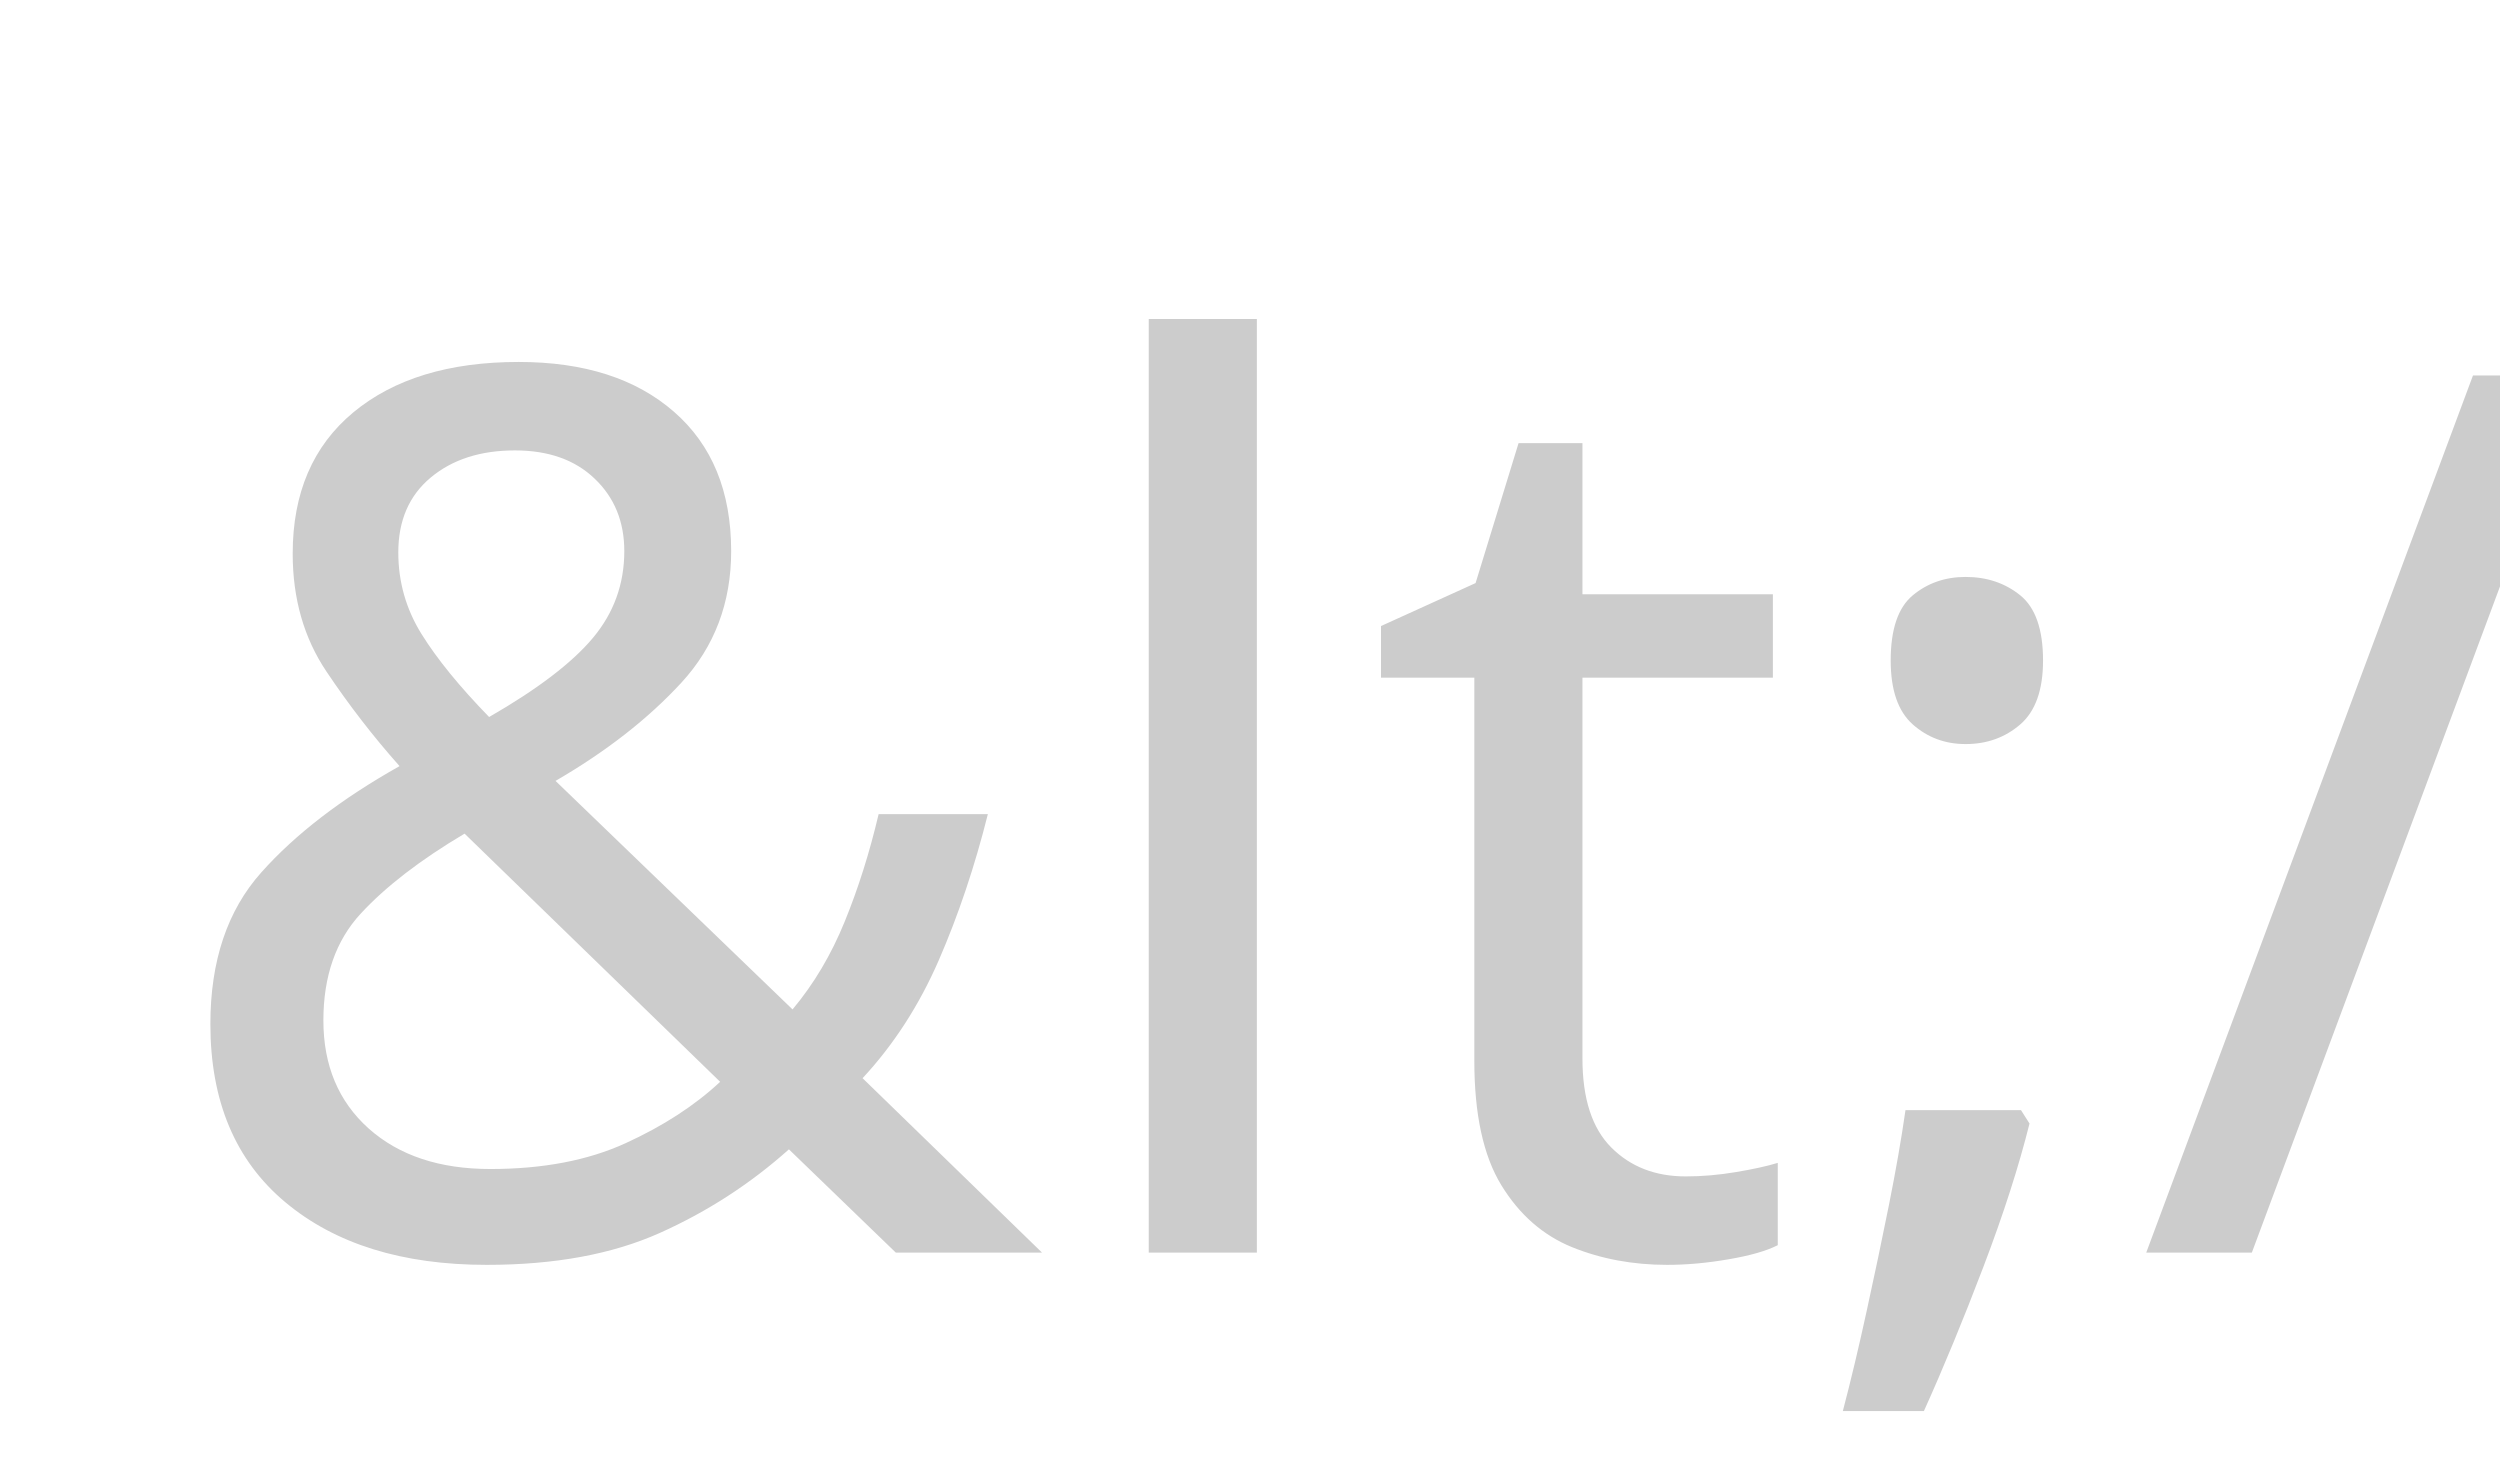
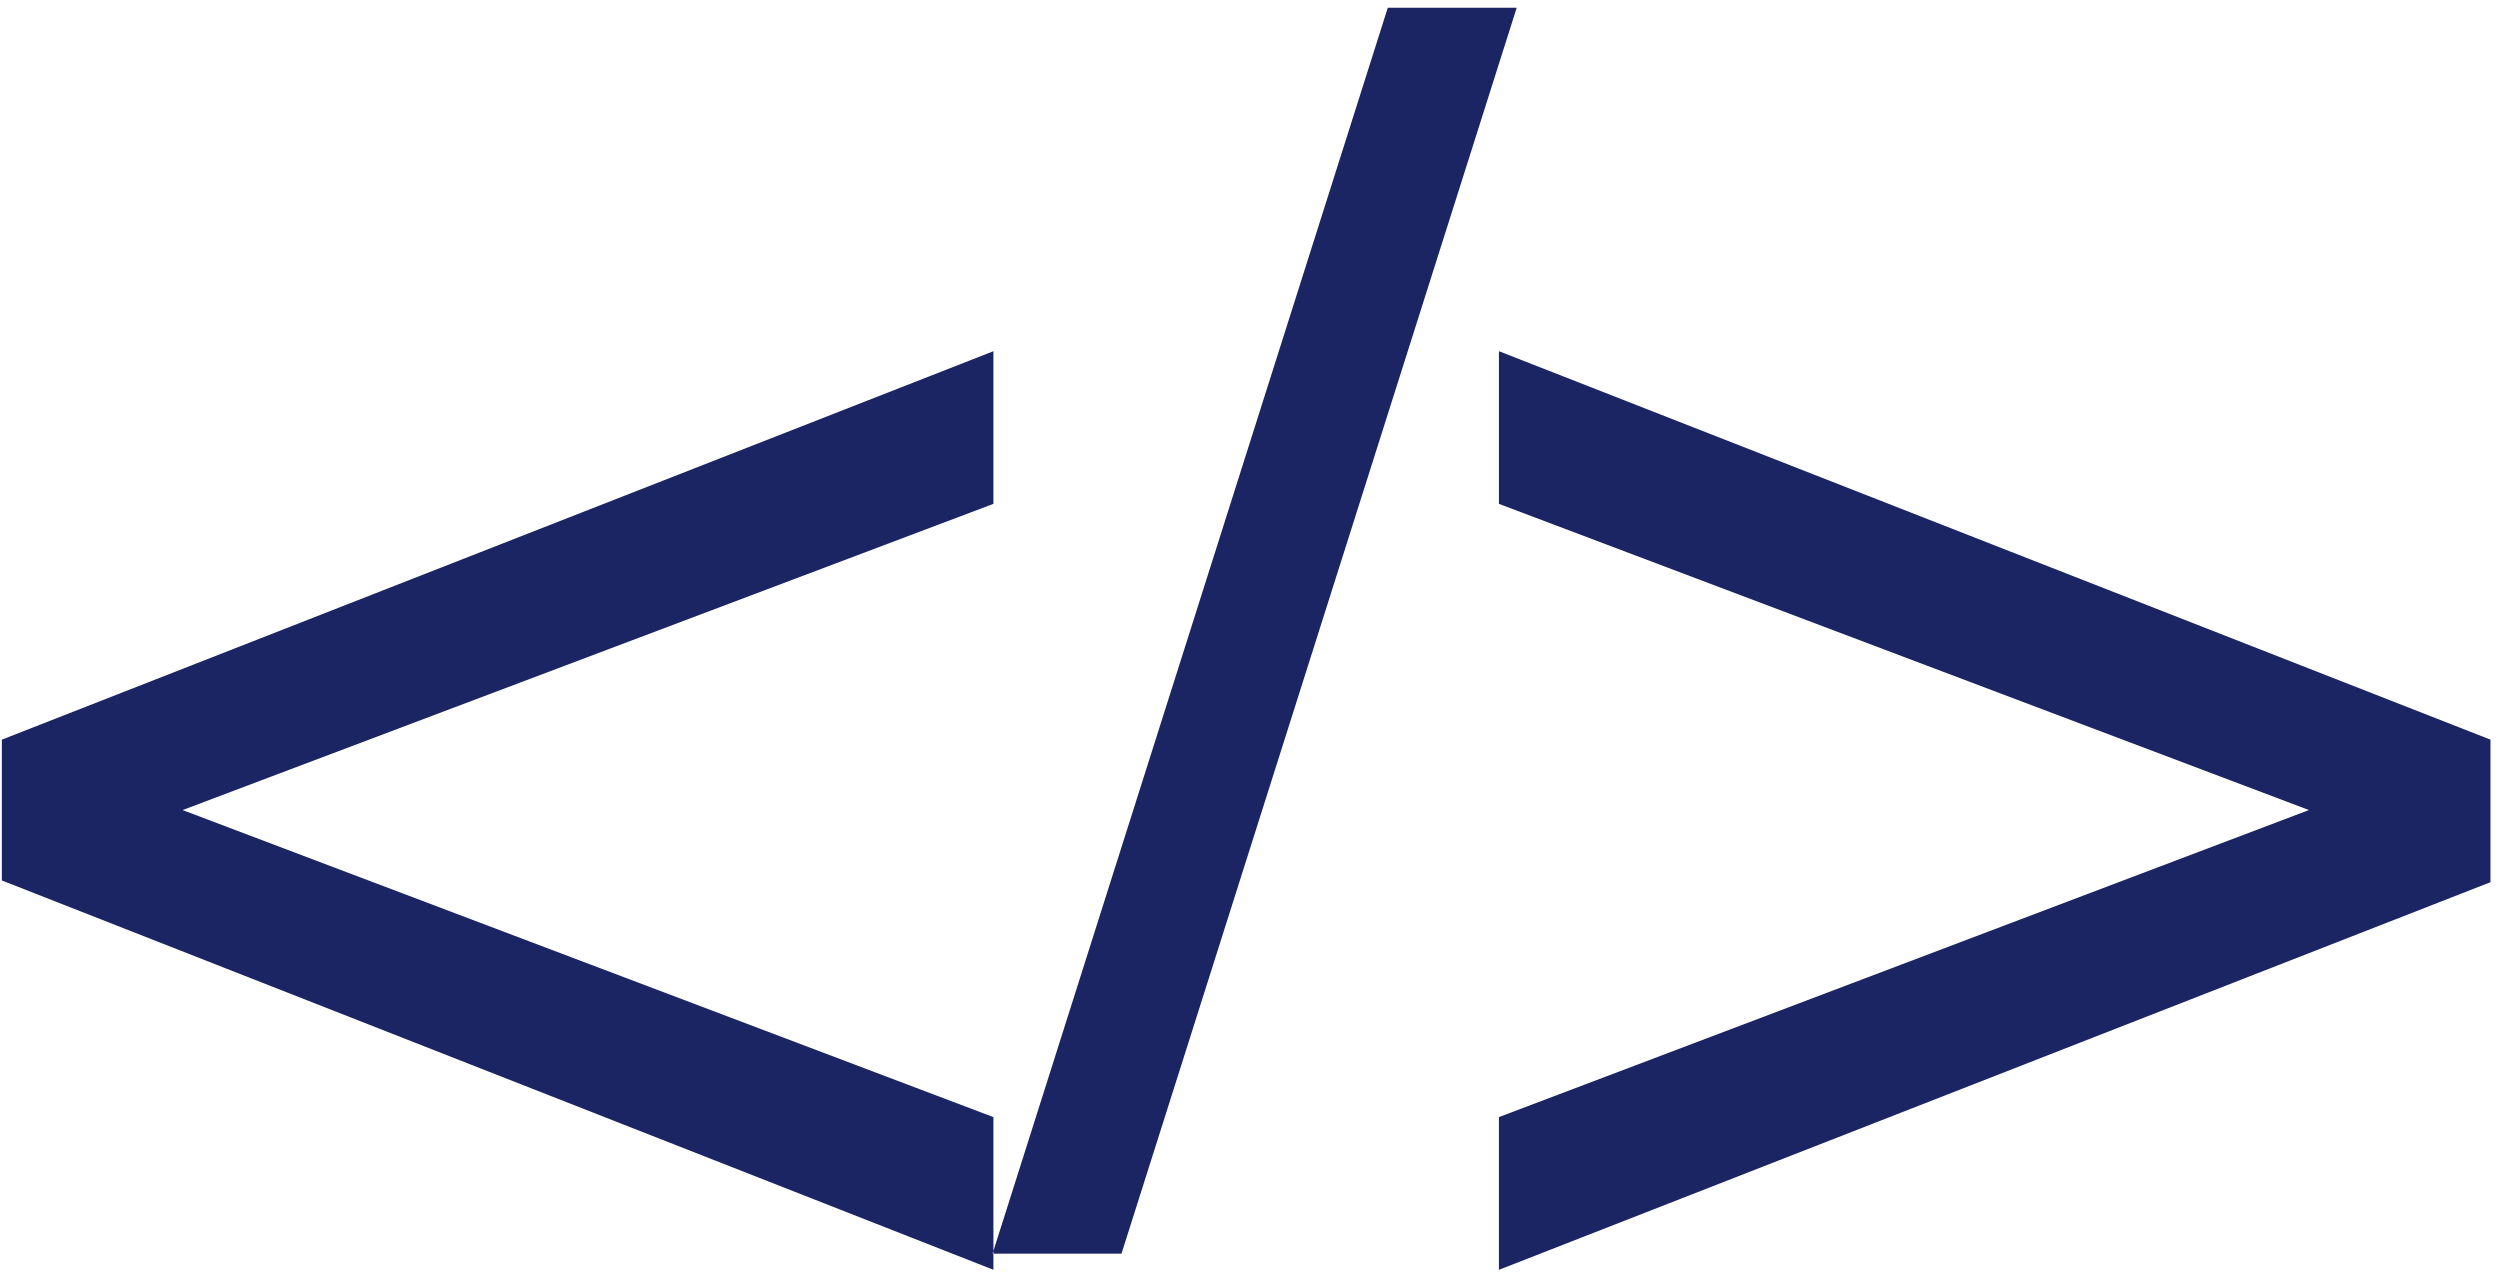
- <svg xmlns="http://www.w3.org/2000/svg" width="280" height="165">
-   <text x="16.267" y="140.29" style="line-height:125%;-inkscape-font-specification:DejaVu Sans" font-size="50.806" letter-spacing="0" word-spacing="0" fill="#ccc" font-family="DejaVu Sans">
-     <tspan x="16.267" y="140.29" style="-inkscape-font-specification:Lucida Console" font-size="137.577" font-family="Lucida Console">&amp;lt;/&amp;gt;</tspan>
-   </text>
+ <svg xmlns="http://www.w3.org/2000/svg" width="198" height="101" viewBox="0 0 198 101">
+   <path d="M.148 58.58l78.53-30.765v12.09l-64.22 24.252 64.22 24.318v12.092L.147 69.733V58.58zM109.914.61h10.21L88.822 99.29H78.61L109.914.608zm87.33 69.26l-78.53 30.7V88.474l64.154-24.318-64.153-24.25V27.814l78.53 30.766v11.287z" fill="#1B2564" fill-rule="evenodd" />
</svg>
